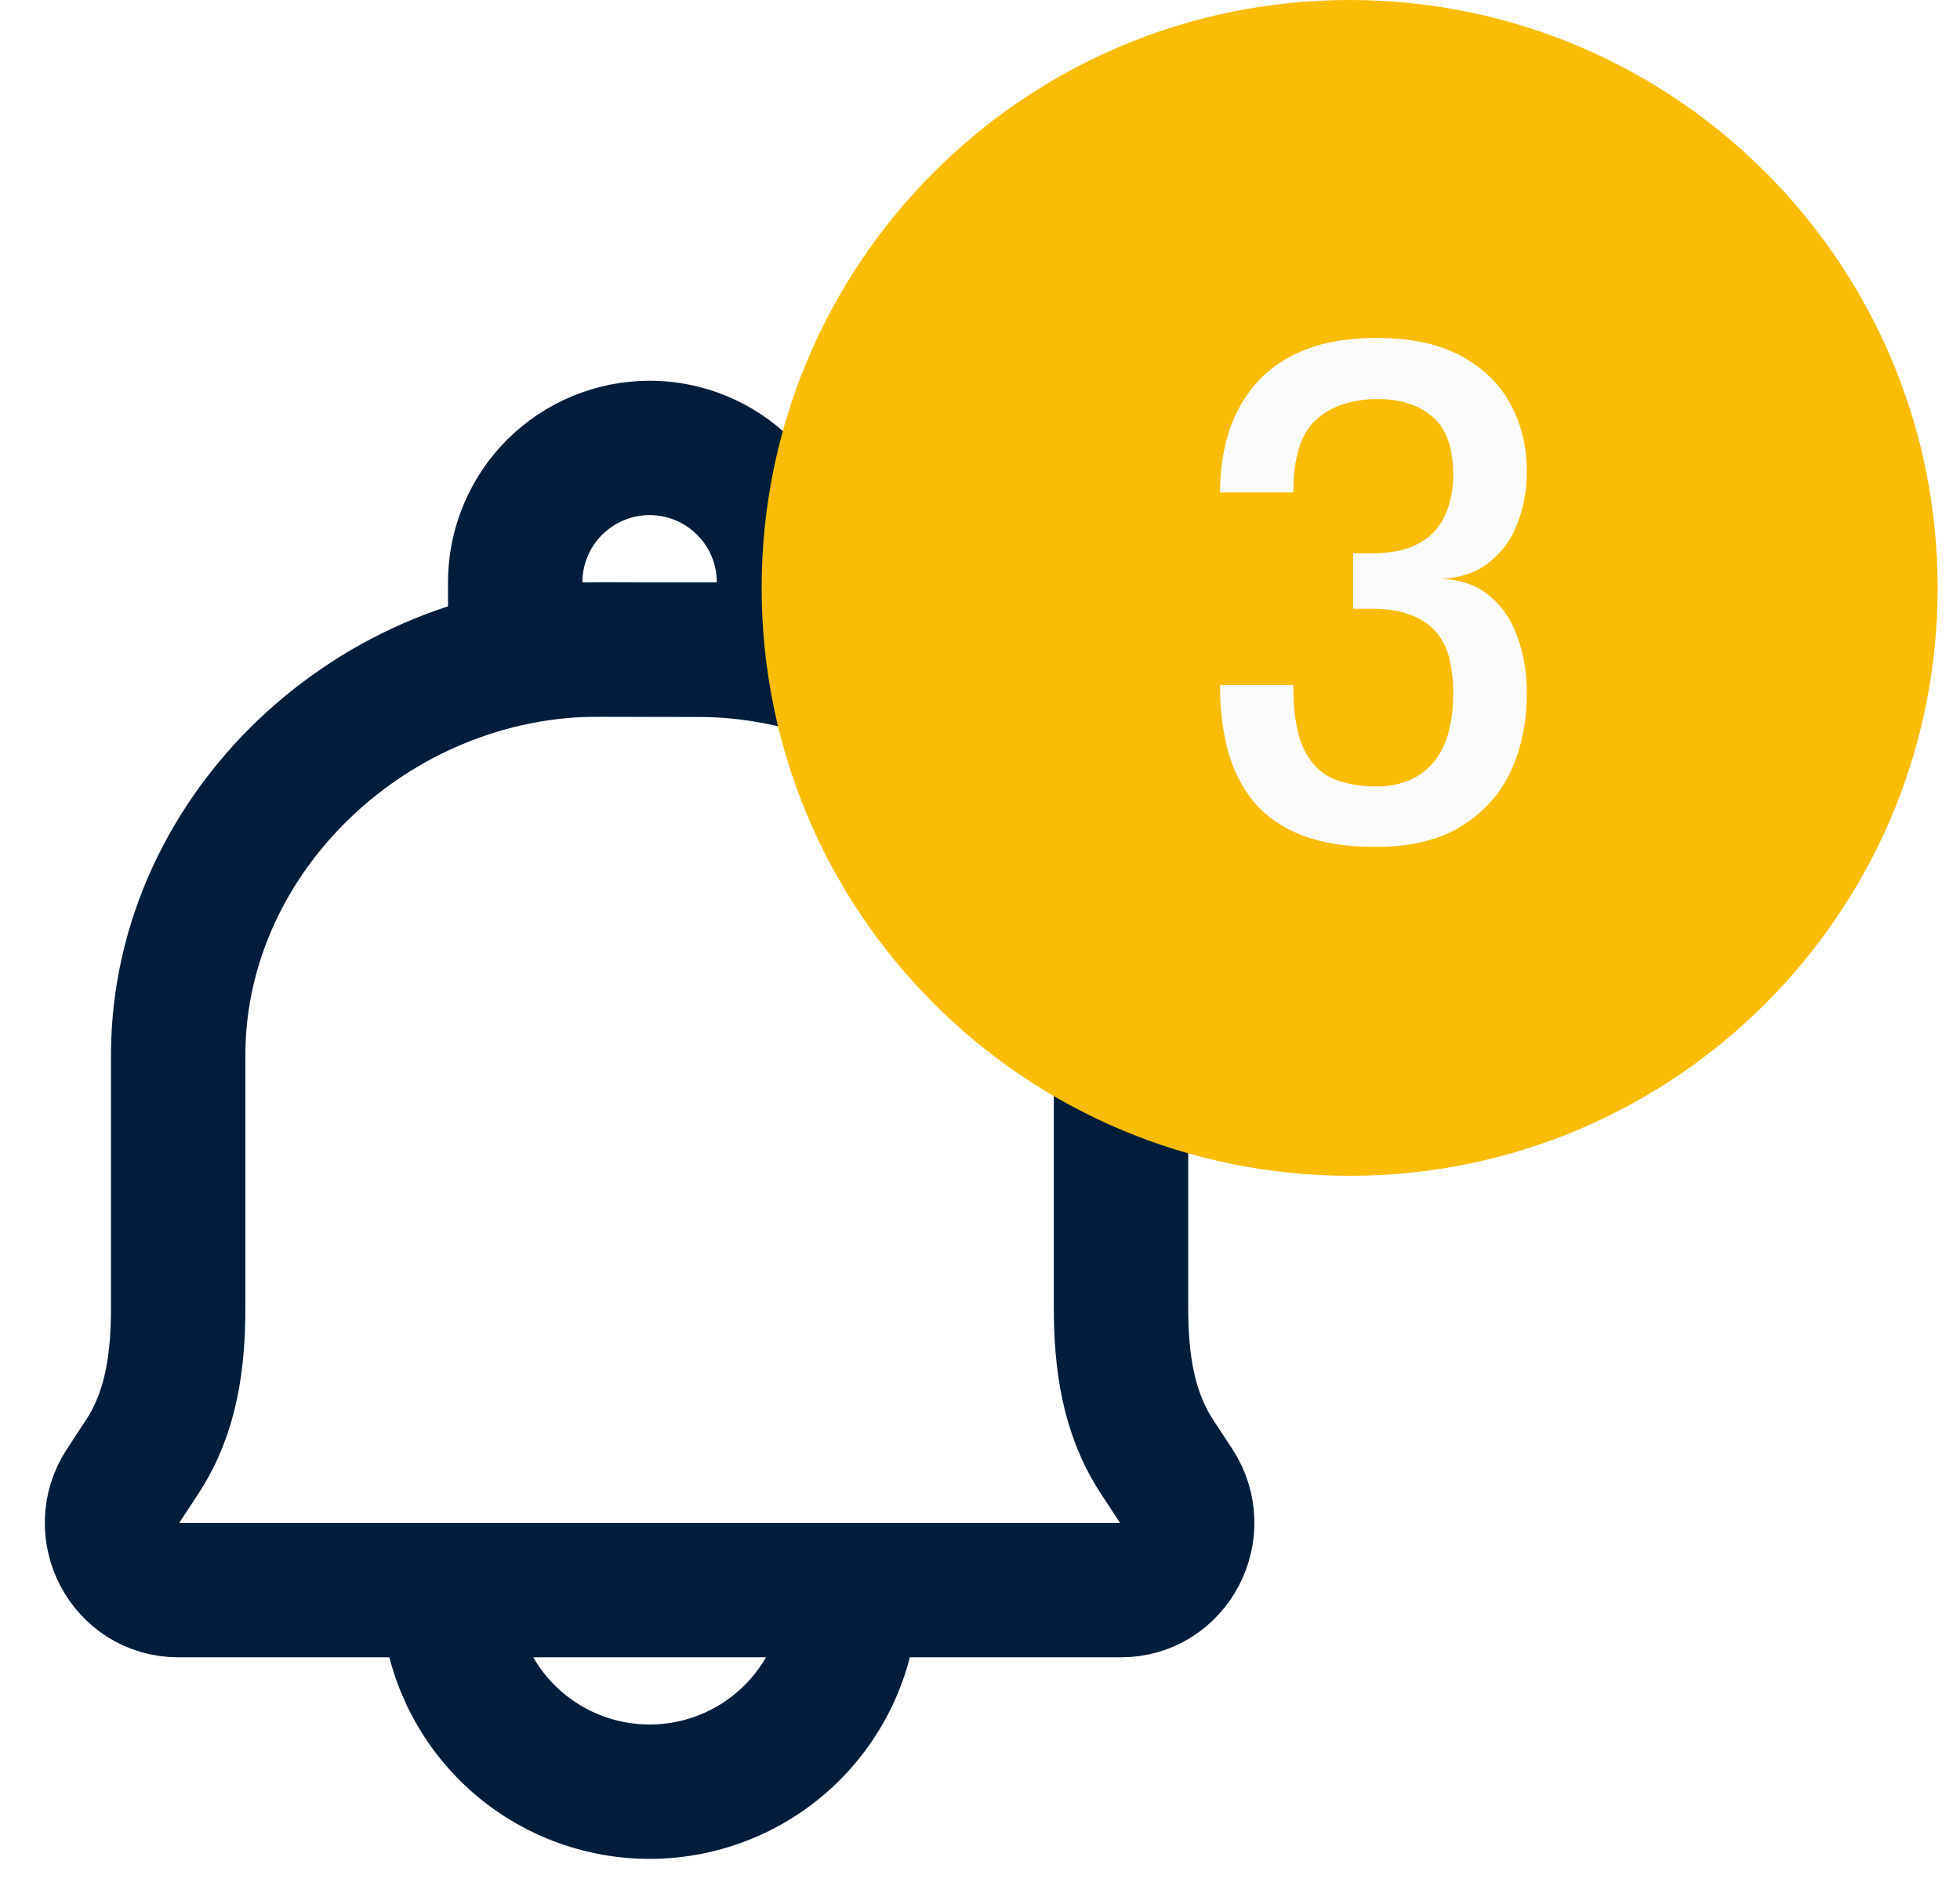
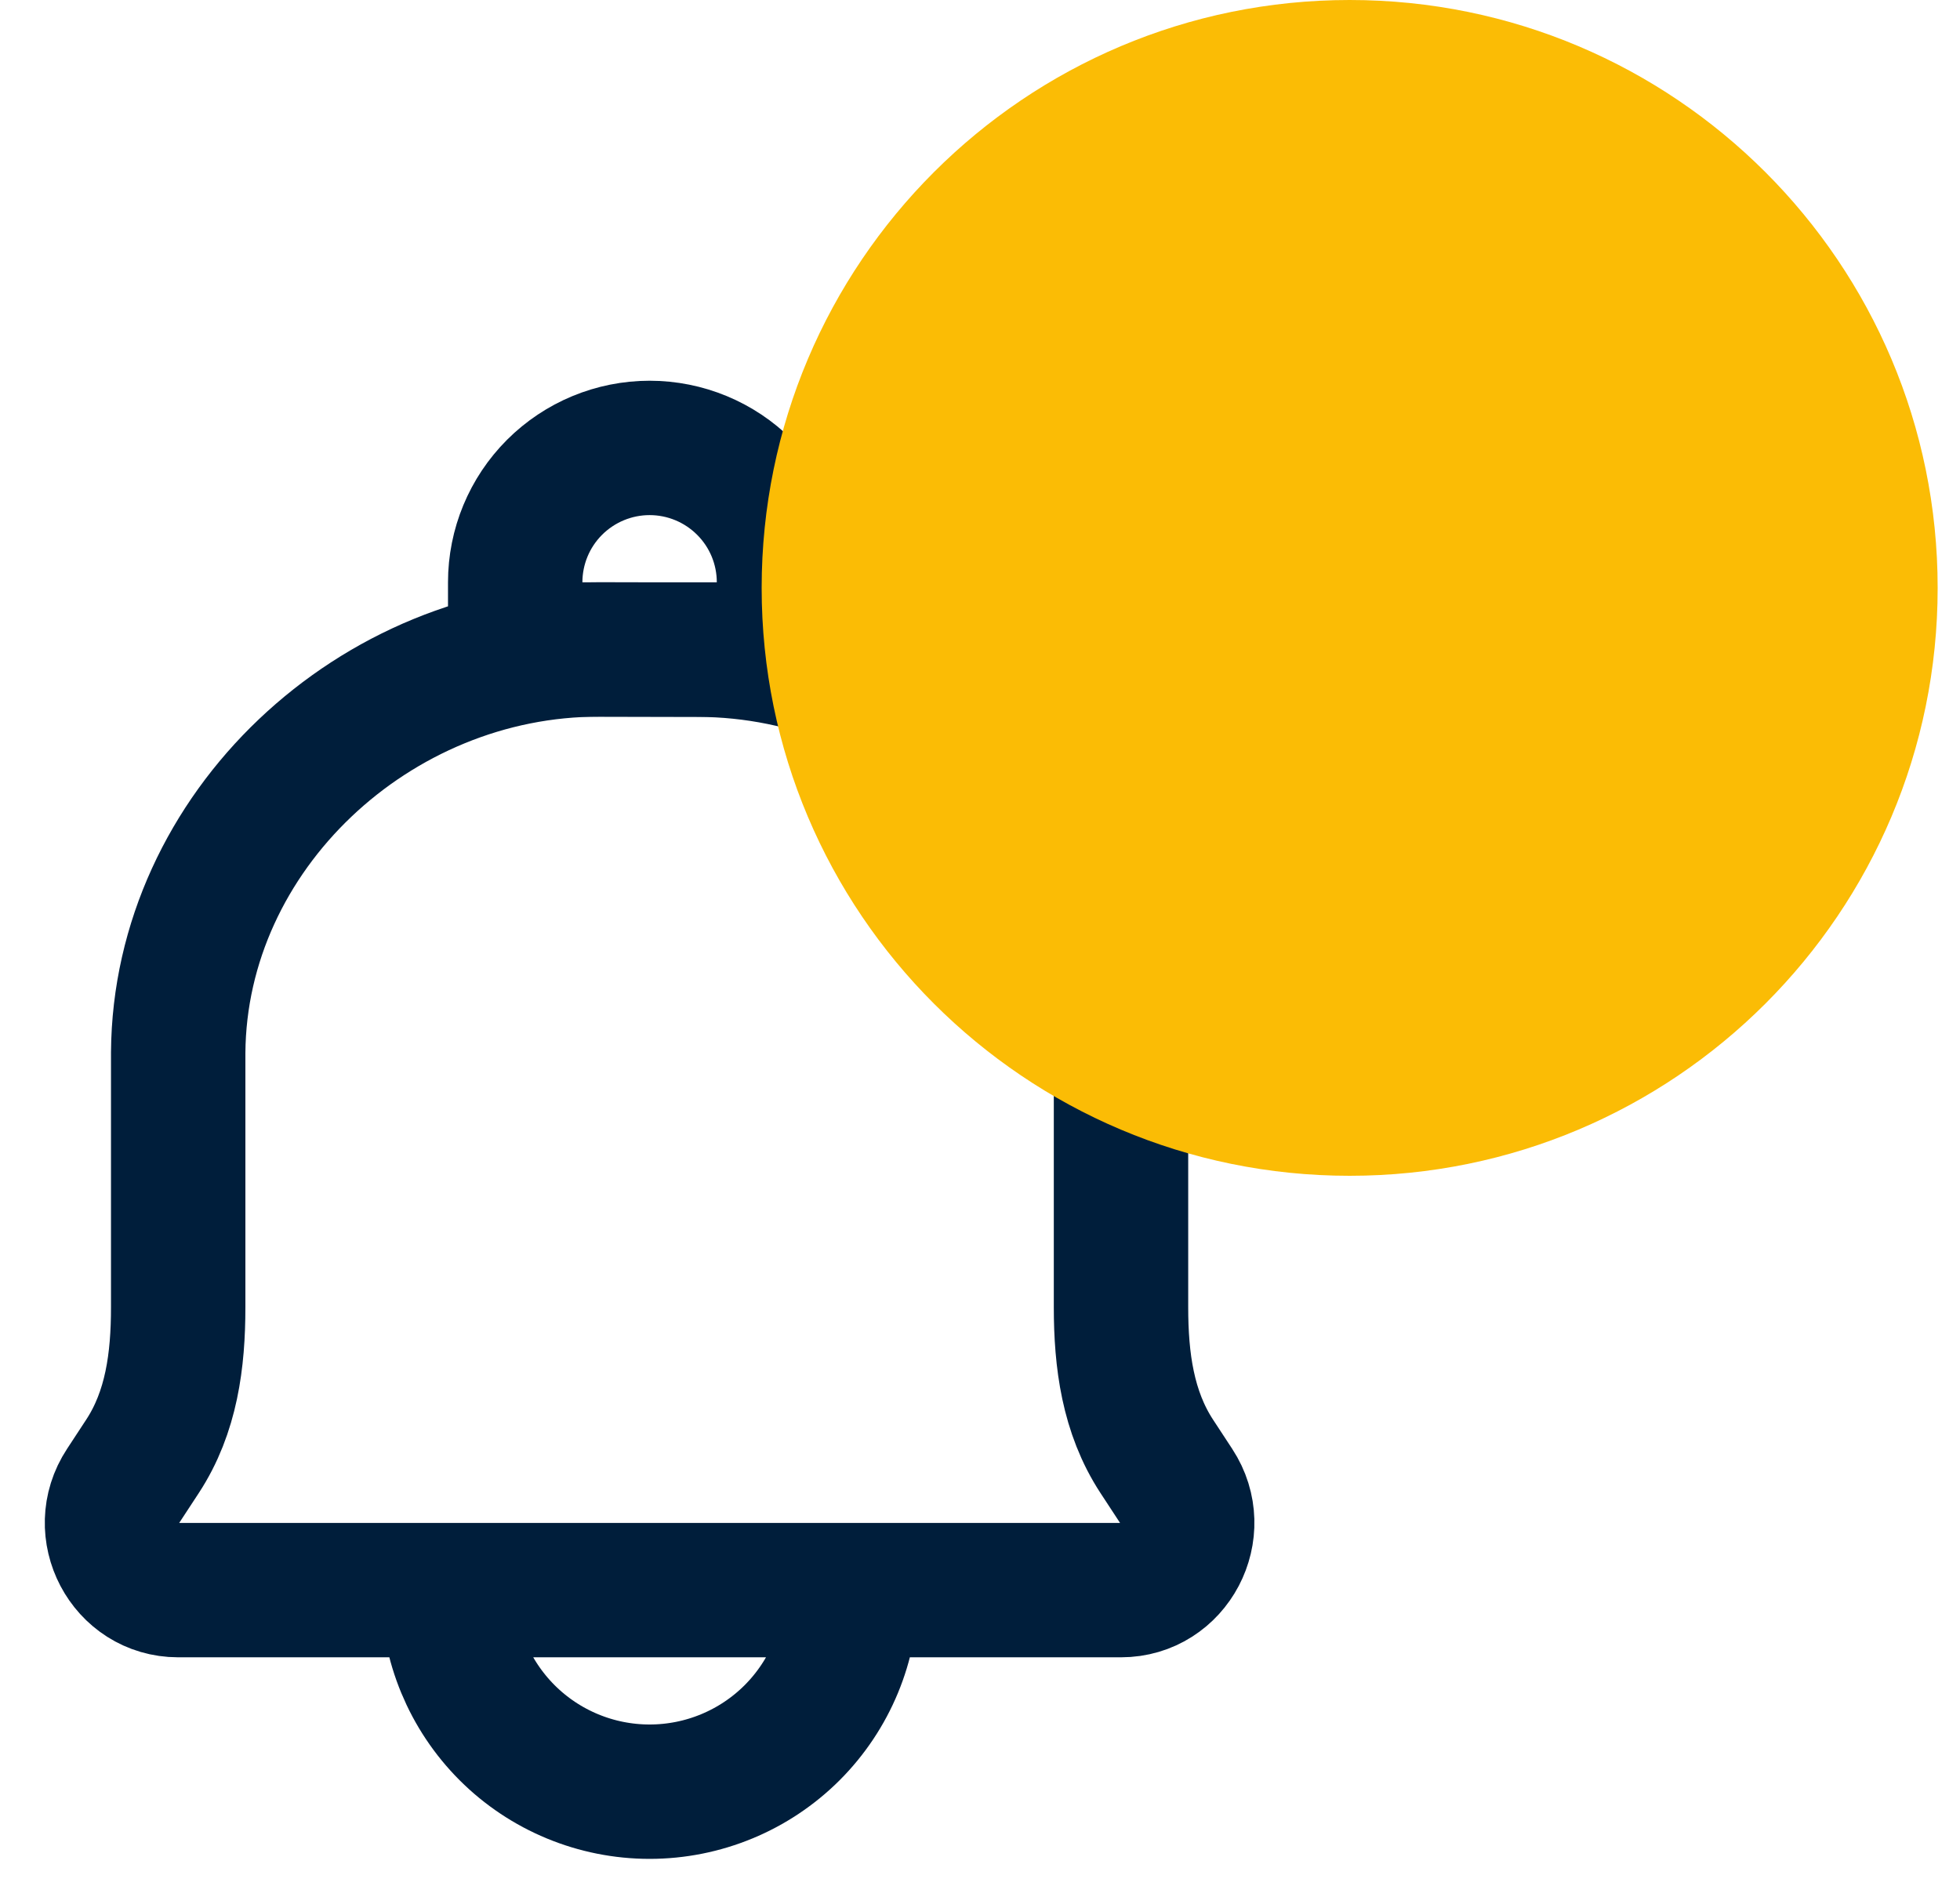
<svg xmlns="http://www.w3.org/2000/svg" width="35" height="34" viewBox="0 0 35 34" fill="none">
  <path d="M15.2 28.4C15.2 29.355 14.821 30.27 14.146 30.946C13.471 31.621 12.555 32 11.6 32C10.646 32 9.73 31.621 9.055 30.946C8.38 30.27 8 29.355 8 28.4M12.466 11.604L10.706 11.6C6.694 11.59 3.21 14.851 3.182 18.8V23.348C3.182 24.296 3.062 25.221 2.545 26.01L2.201 26.535C1.676 27.332 2.24 28.4 3.182 28.4H20.018C20.96 28.4 21.523 27.332 21 26.535L20.656 26.01C20.14 25.221 20.018 24.295 20.018 23.347V18.801C19.97 14.851 16.478 11.613 12.466 11.604V11.604Z" stroke="#001E3B" stroke-width="2.4" stroke-linecap="round" stroke-linejoin="round" />
  <path d="M11.6 8C12.237 8 12.847 8.253 13.297 8.703C13.748 9.153 14 9.763 14 10.4V11.6H9.2V10.4C9.2 9.763 9.453 9.153 9.903 8.703C10.354 8.253 10.964 8 11.6 8Z" stroke="#001E3B" stroke-width="2.4" stroke-linecap="round" stroke-linejoin="round" />
  <circle cx="24.101" cy="10.5" r="10.5" fill="#FBBC05" />
-   <path d="M25.729 10.338C26.081 10.35 26.369 10.45 26.593 10.638C26.821 10.822 26.989 11.068 27.097 11.376C27.209 11.68 27.265 12.018 27.265 12.39C27.265 12.898 27.169 13.36 26.977 13.776C26.785 14.188 26.489 14.516 26.089 14.76C25.693 15.004 25.185 15.126 24.565 15.126C24.049 15.126 23.613 15.058 23.257 14.922C22.901 14.782 22.615 14.586 22.399 14.334C22.187 14.078 22.031 13.774 21.931 13.422C21.835 13.07 21.787 12.682 21.787 12.258C21.787 12.254 21.787 12.25 21.787 12.246C21.787 12.242 21.787 12.238 21.787 12.234H23.095C23.095 12.238 23.095 12.242 23.095 12.246C23.095 12.25 23.095 12.254 23.095 12.258C23.095 12.726 23.153 13.09 23.269 13.35C23.389 13.61 23.559 13.792 23.779 13.896C24.003 13.996 24.271 14.046 24.583 14.046C25.003 14.046 25.335 13.91 25.579 13.638C25.827 13.362 25.951 12.936 25.951 12.36C25.951 12.152 25.929 11.958 25.885 11.778C25.845 11.598 25.771 11.442 25.663 11.31C25.555 11.174 25.405 11.068 25.213 10.992C25.025 10.912 24.783 10.872 24.487 10.872H24.163V9.882H24.487C24.775 9.882 25.013 9.844 25.201 9.768C25.393 9.688 25.543 9.582 25.651 9.45C25.759 9.314 25.835 9.164 25.879 9C25.927 8.832 25.951 8.66 25.951 8.484C25.951 8.004 25.829 7.658 25.585 7.446C25.341 7.234 25.013 7.128 24.601 7.128C24.149 7.128 23.785 7.248 23.509 7.488C23.233 7.728 23.095 8.164 23.095 8.796H21.787C21.787 8.4 21.841 8.034 21.949 7.698C22.061 7.362 22.229 7.07 22.453 6.822C22.681 6.57 22.971 6.376 23.323 6.24C23.675 6.104 24.093 6.036 24.577 6.036C25.193 6.036 25.699 6.144 26.095 6.36C26.491 6.576 26.785 6.864 26.977 7.224C27.169 7.584 27.265 7.982 27.265 8.418C27.265 8.75 27.209 9.06 27.097 9.348C26.989 9.632 26.821 9.864 26.593 10.044C26.369 10.224 26.081 10.322 25.729 10.338Z" fill="#FBFBFB" />
</svg>
